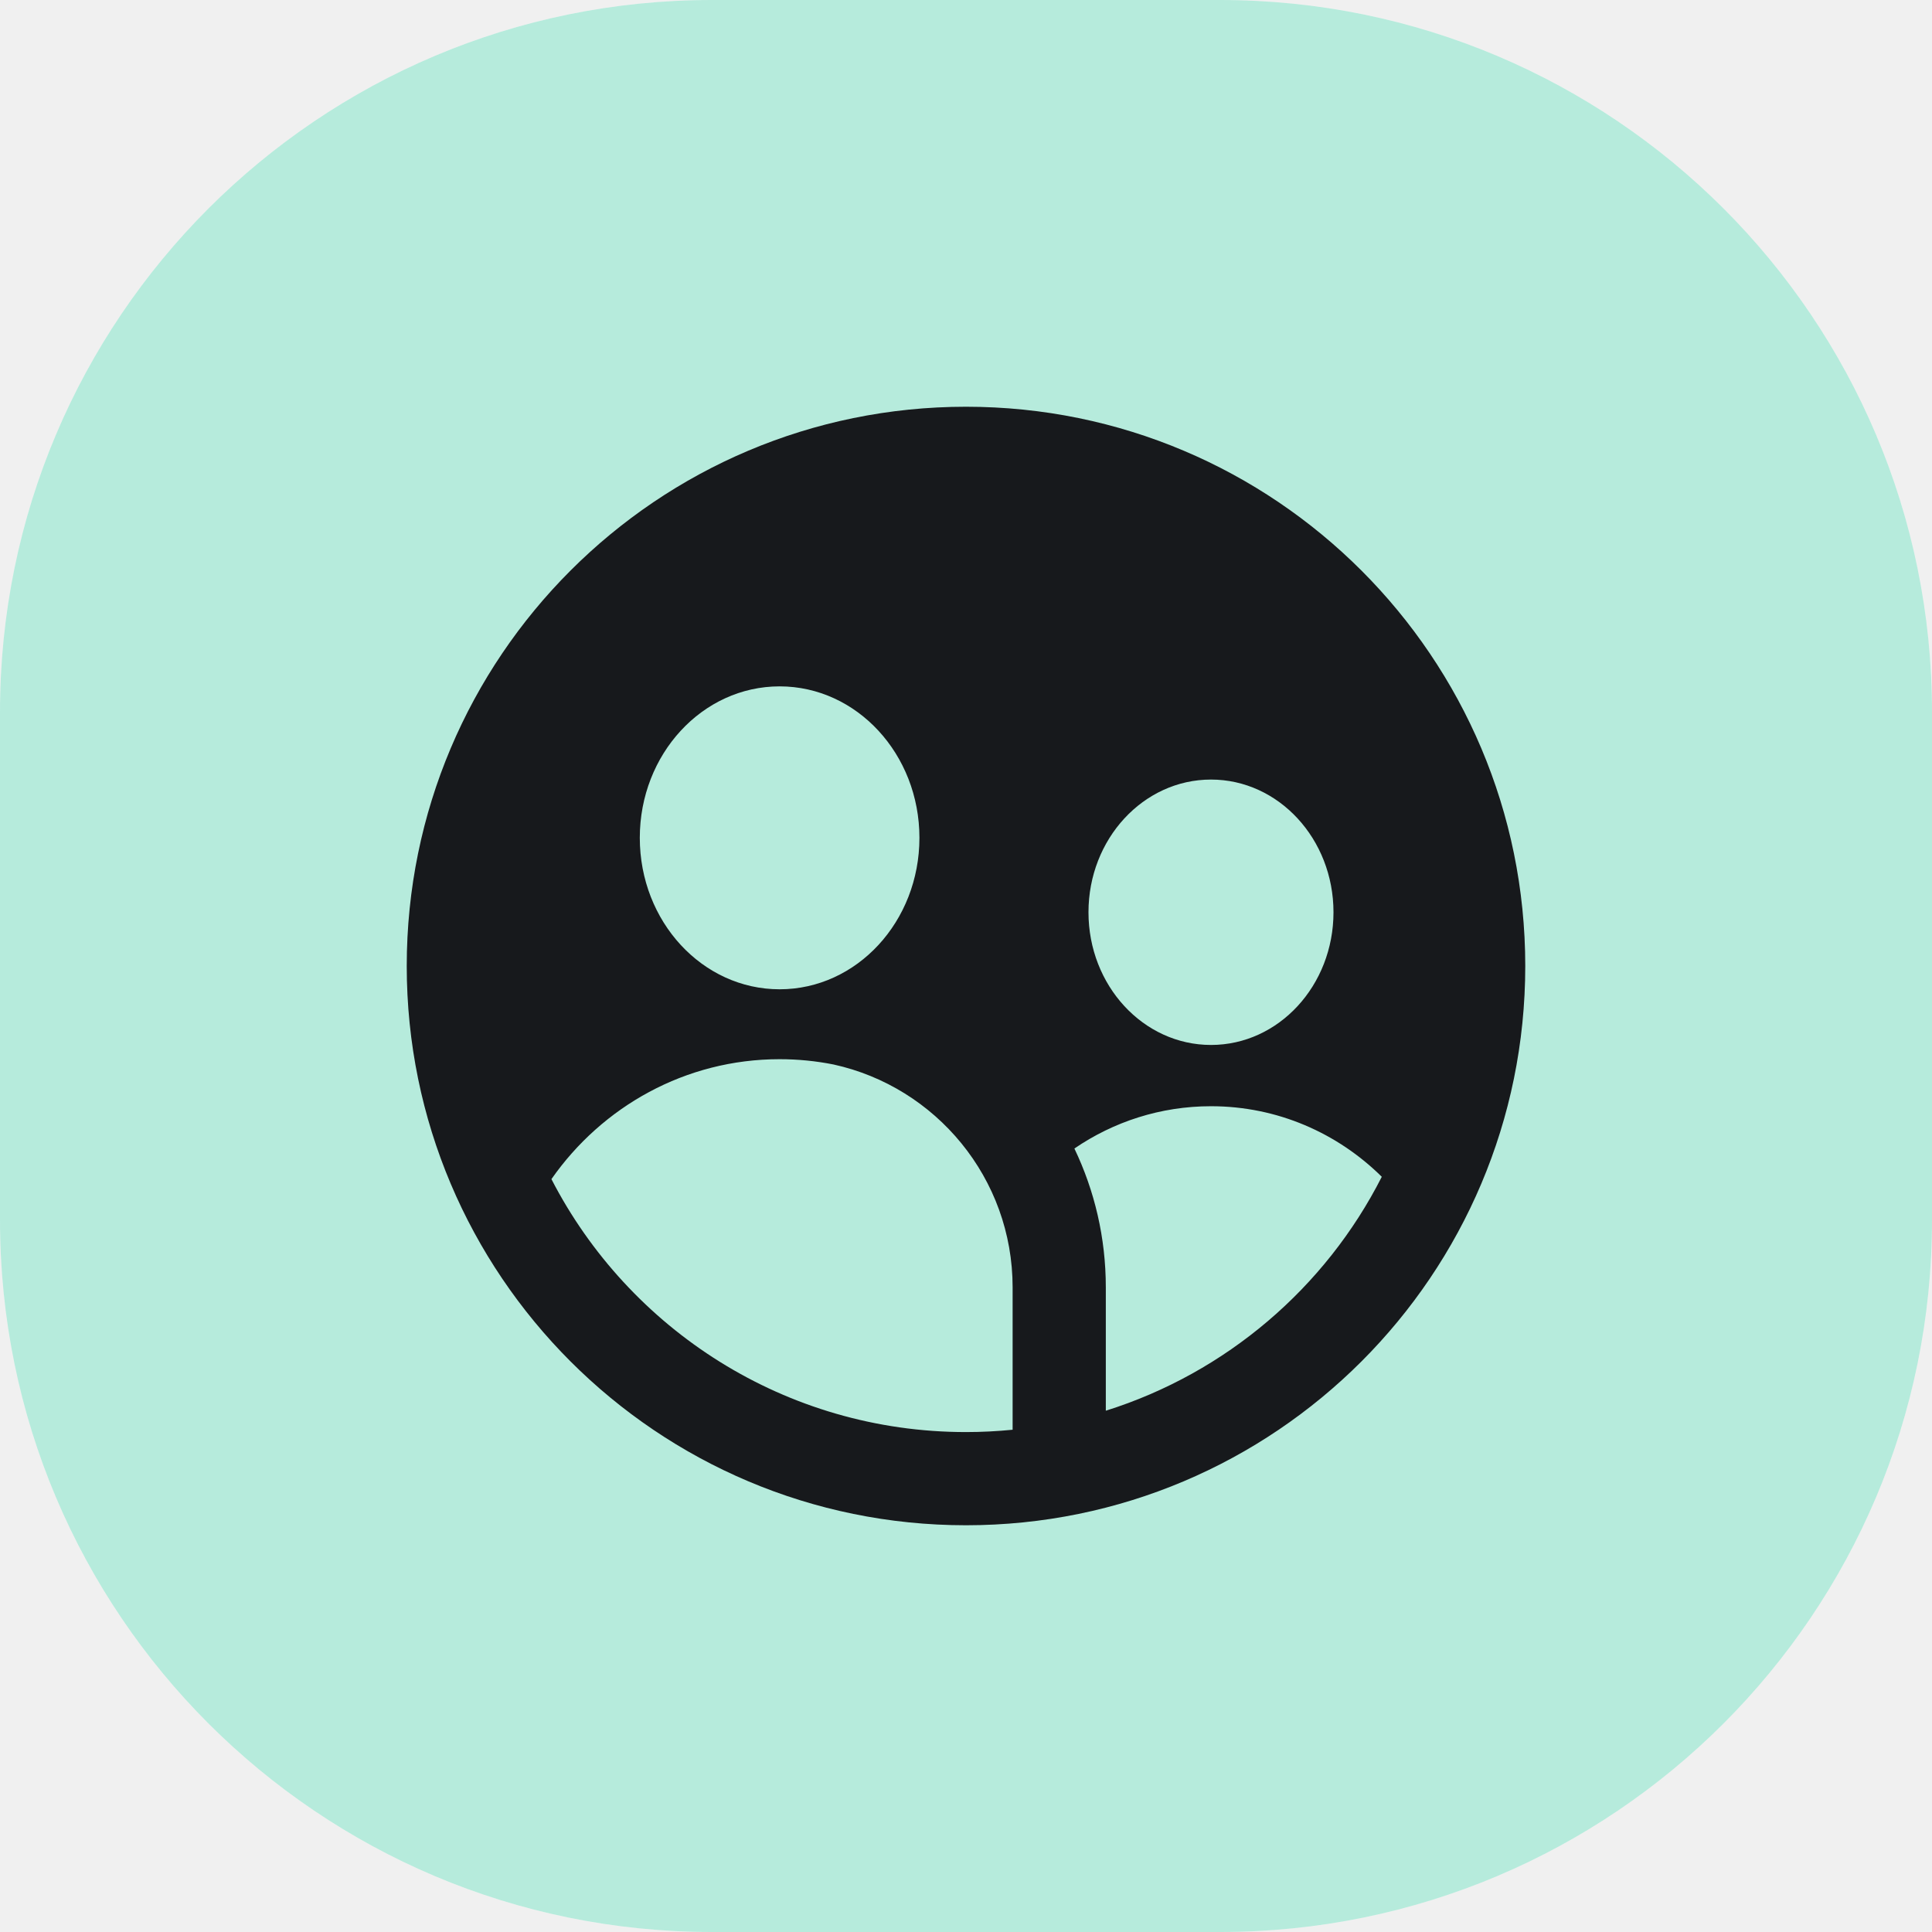
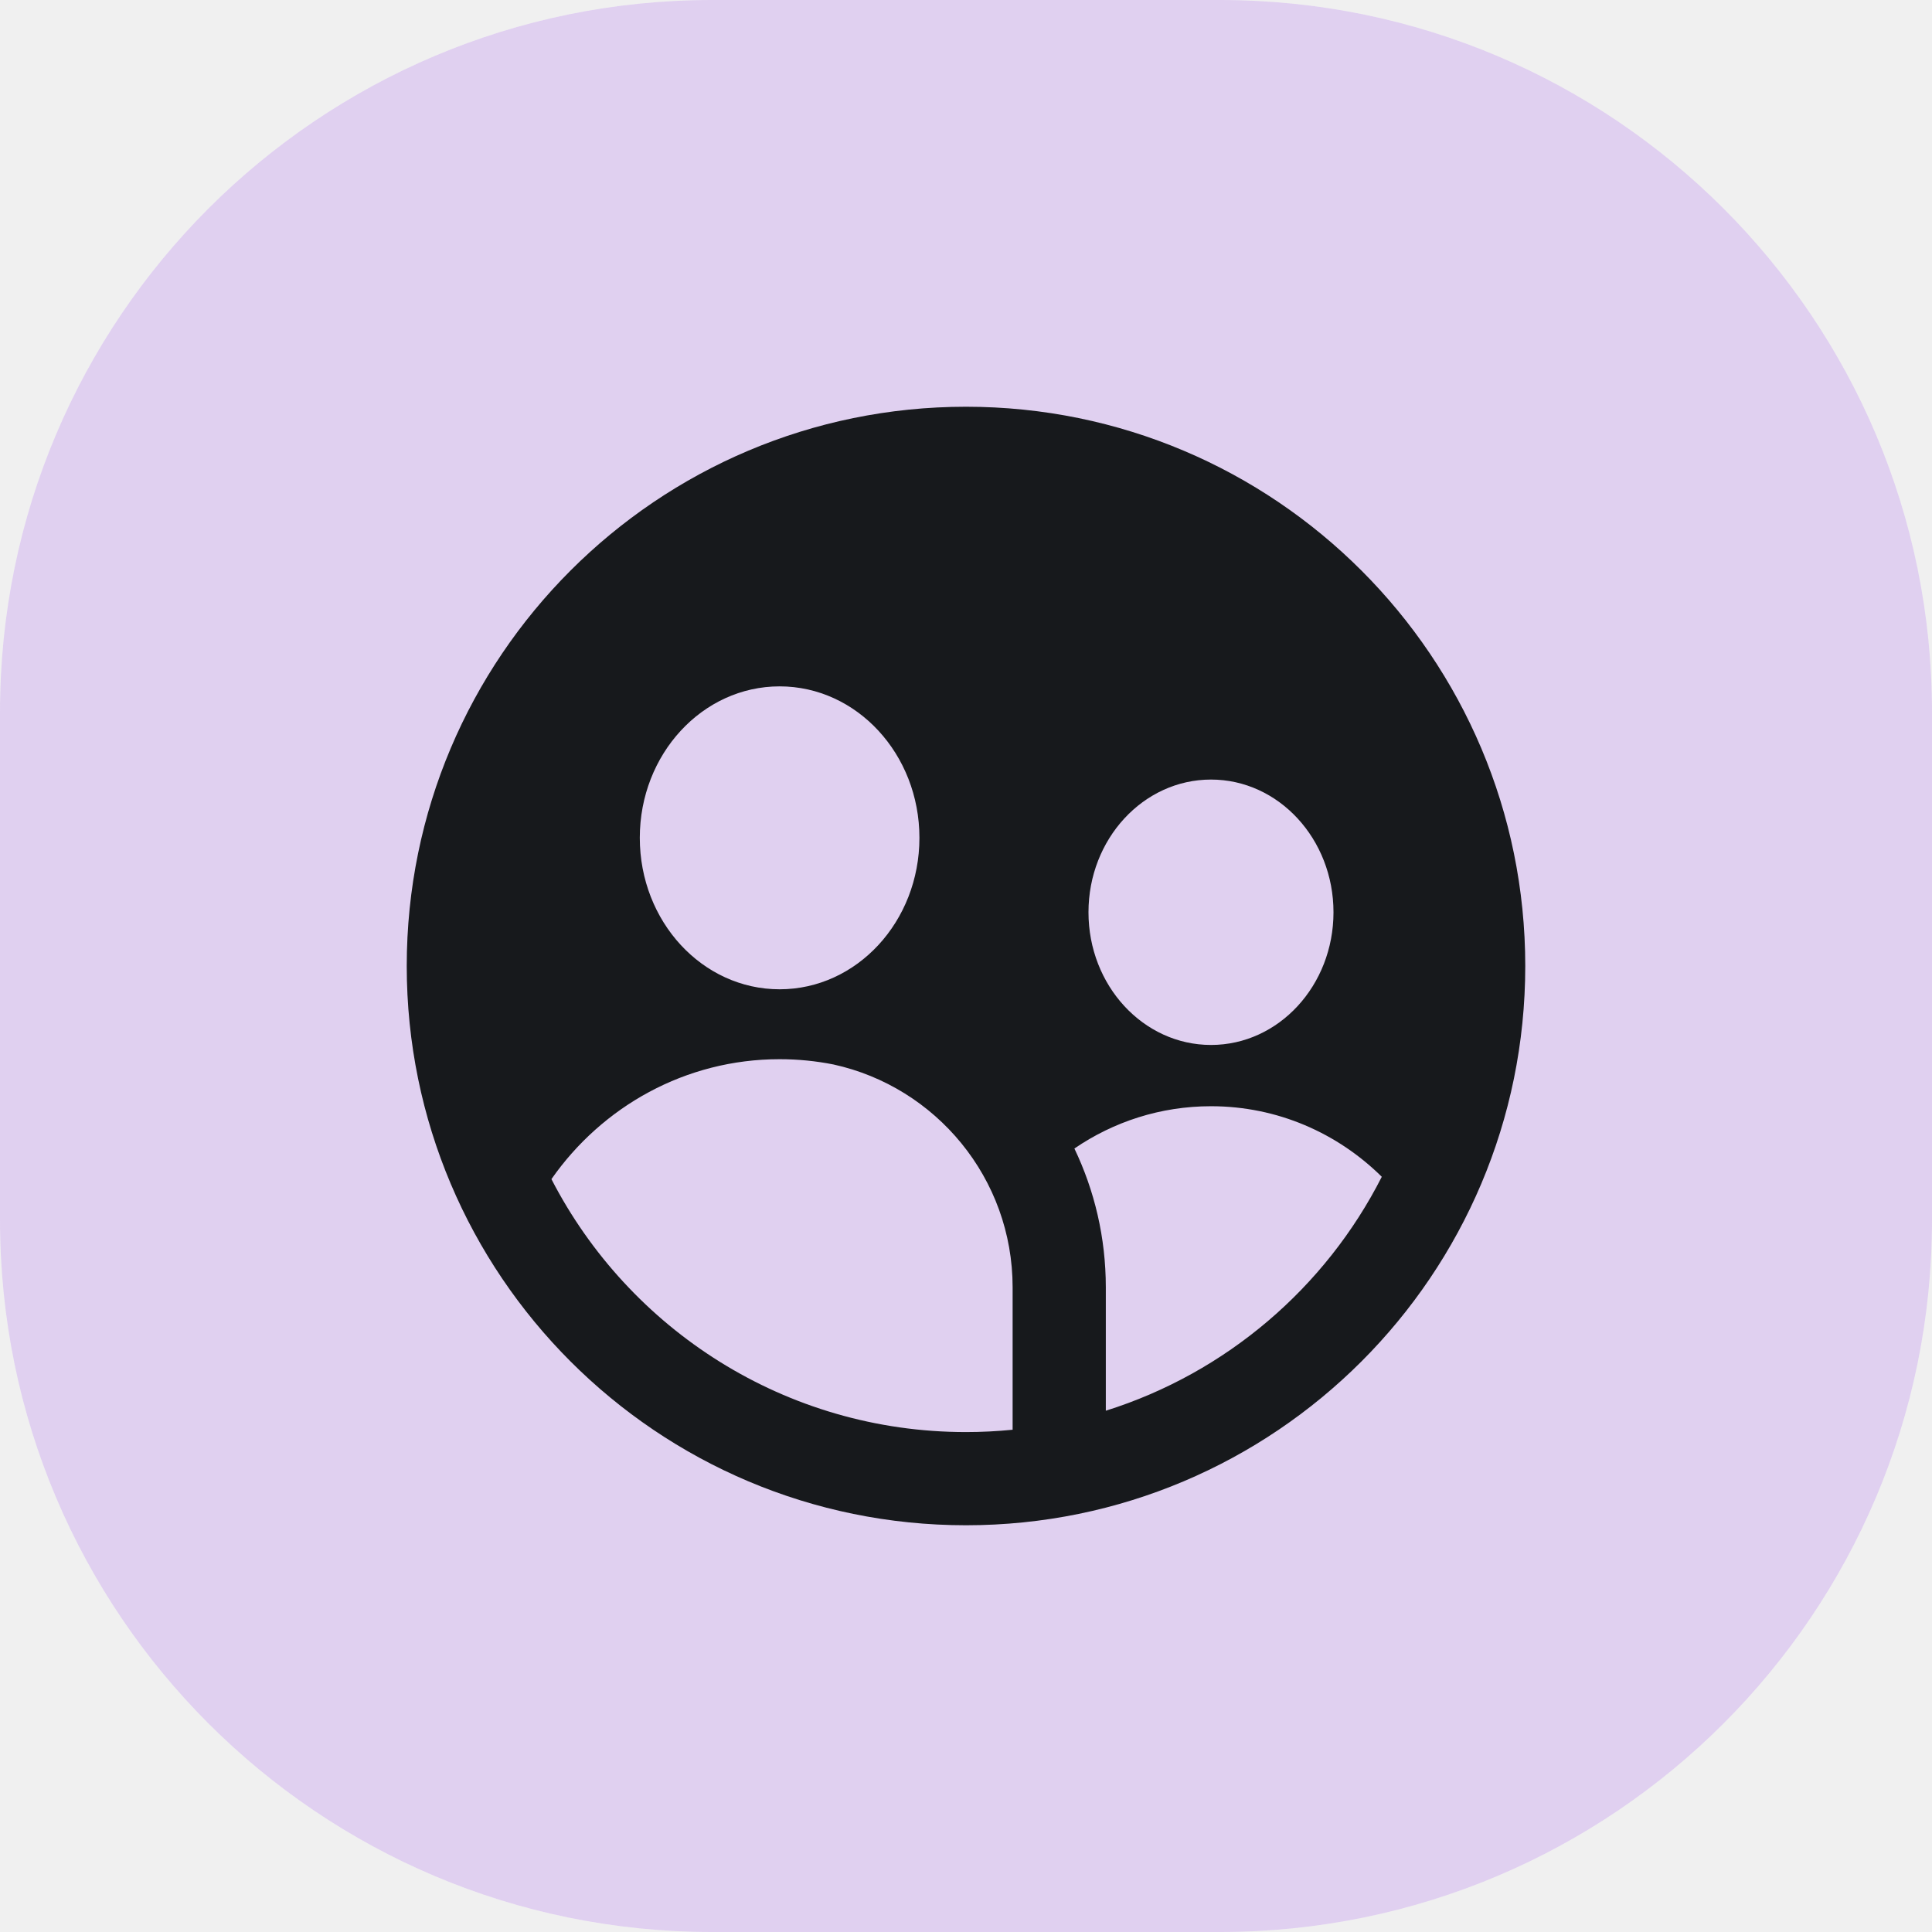
<svg xmlns="http://www.w3.org/2000/svg" width="38" height="38" viewBox="0 0 38 38" fill="none">
  <path d="M0 14C0 6.268 6.268 0 14 0H24C31.732 0 38 6.268 38 14V24C38 31.732 31.732 38 24 38H14C6.268 38 0 31.732 0 24V14Z" fill="white" />
-   <path d="M0 14C0 6.268 6.268 0 14 0H24C31.732 0 38 6.268 38 14V24C38 31.732 31.732 38 24 38H14C6.268 38 0 31.732 0 24V14Z" fill="#0DBD8B" fill-opacity="0.3" />
+   <path d="M0 14C0 6.268 6.268 0 14 0H24C31.732 0 38 6.268 38 14V24C38 31.732 31.732 38 24 38H14C6.268 38 0 31.732 0 24V14Z" fill="#9763CB" fill-opacity="0.3" />
  <path fill-rule="evenodd" clip-rule="evenodd" d="M30 19C30 25.075 25.075 30 19 30C12.925 30 8 25.075 8 19C8 12.925 12.925 8 19 8C25.075 8 30 12.925 30 19ZM18.084 16.479C18.084 18.125 16.852 19.458 15.334 19.458C13.815 19.458 12.584 18.125 12.584 16.479C12.584 14.834 13.815 13.5 15.334 13.5C16.852 13.5 18.084 14.834 18.084 16.479ZM26.228 17.943C26.228 19.385 25.149 20.553 23.819 20.553C22.488 20.553 21.409 19.385 21.409 17.943C21.409 16.502 22.488 15.333 23.819 15.333C25.149 15.333 26.228 16.502 26.228 17.943ZM19.917 25.321C19.917 23.174 18.409 21.379 16.394 20.937C16.051 20.869 15.696 20.833 15.333 20.833C13.481 20.833 11.843 21.765 10.846 23.192C12.368 26.146 15.448 28.167 19 28.167C19.309 28.167 19.615 28.151 19.917 28.121L19.917 25.321ZM27.178 23.146C26.071 25.326 24.117 27.003 21.75 27.747L21.75 25.321C21.75 24.343 21.528 23.417 21.132 22.59C21.899 22.065 22.824 21.758 23.819 21.758C25.125 21.758 26.31 22.287 27.178 23.146Z" fill="#17191C" />
</svg>
